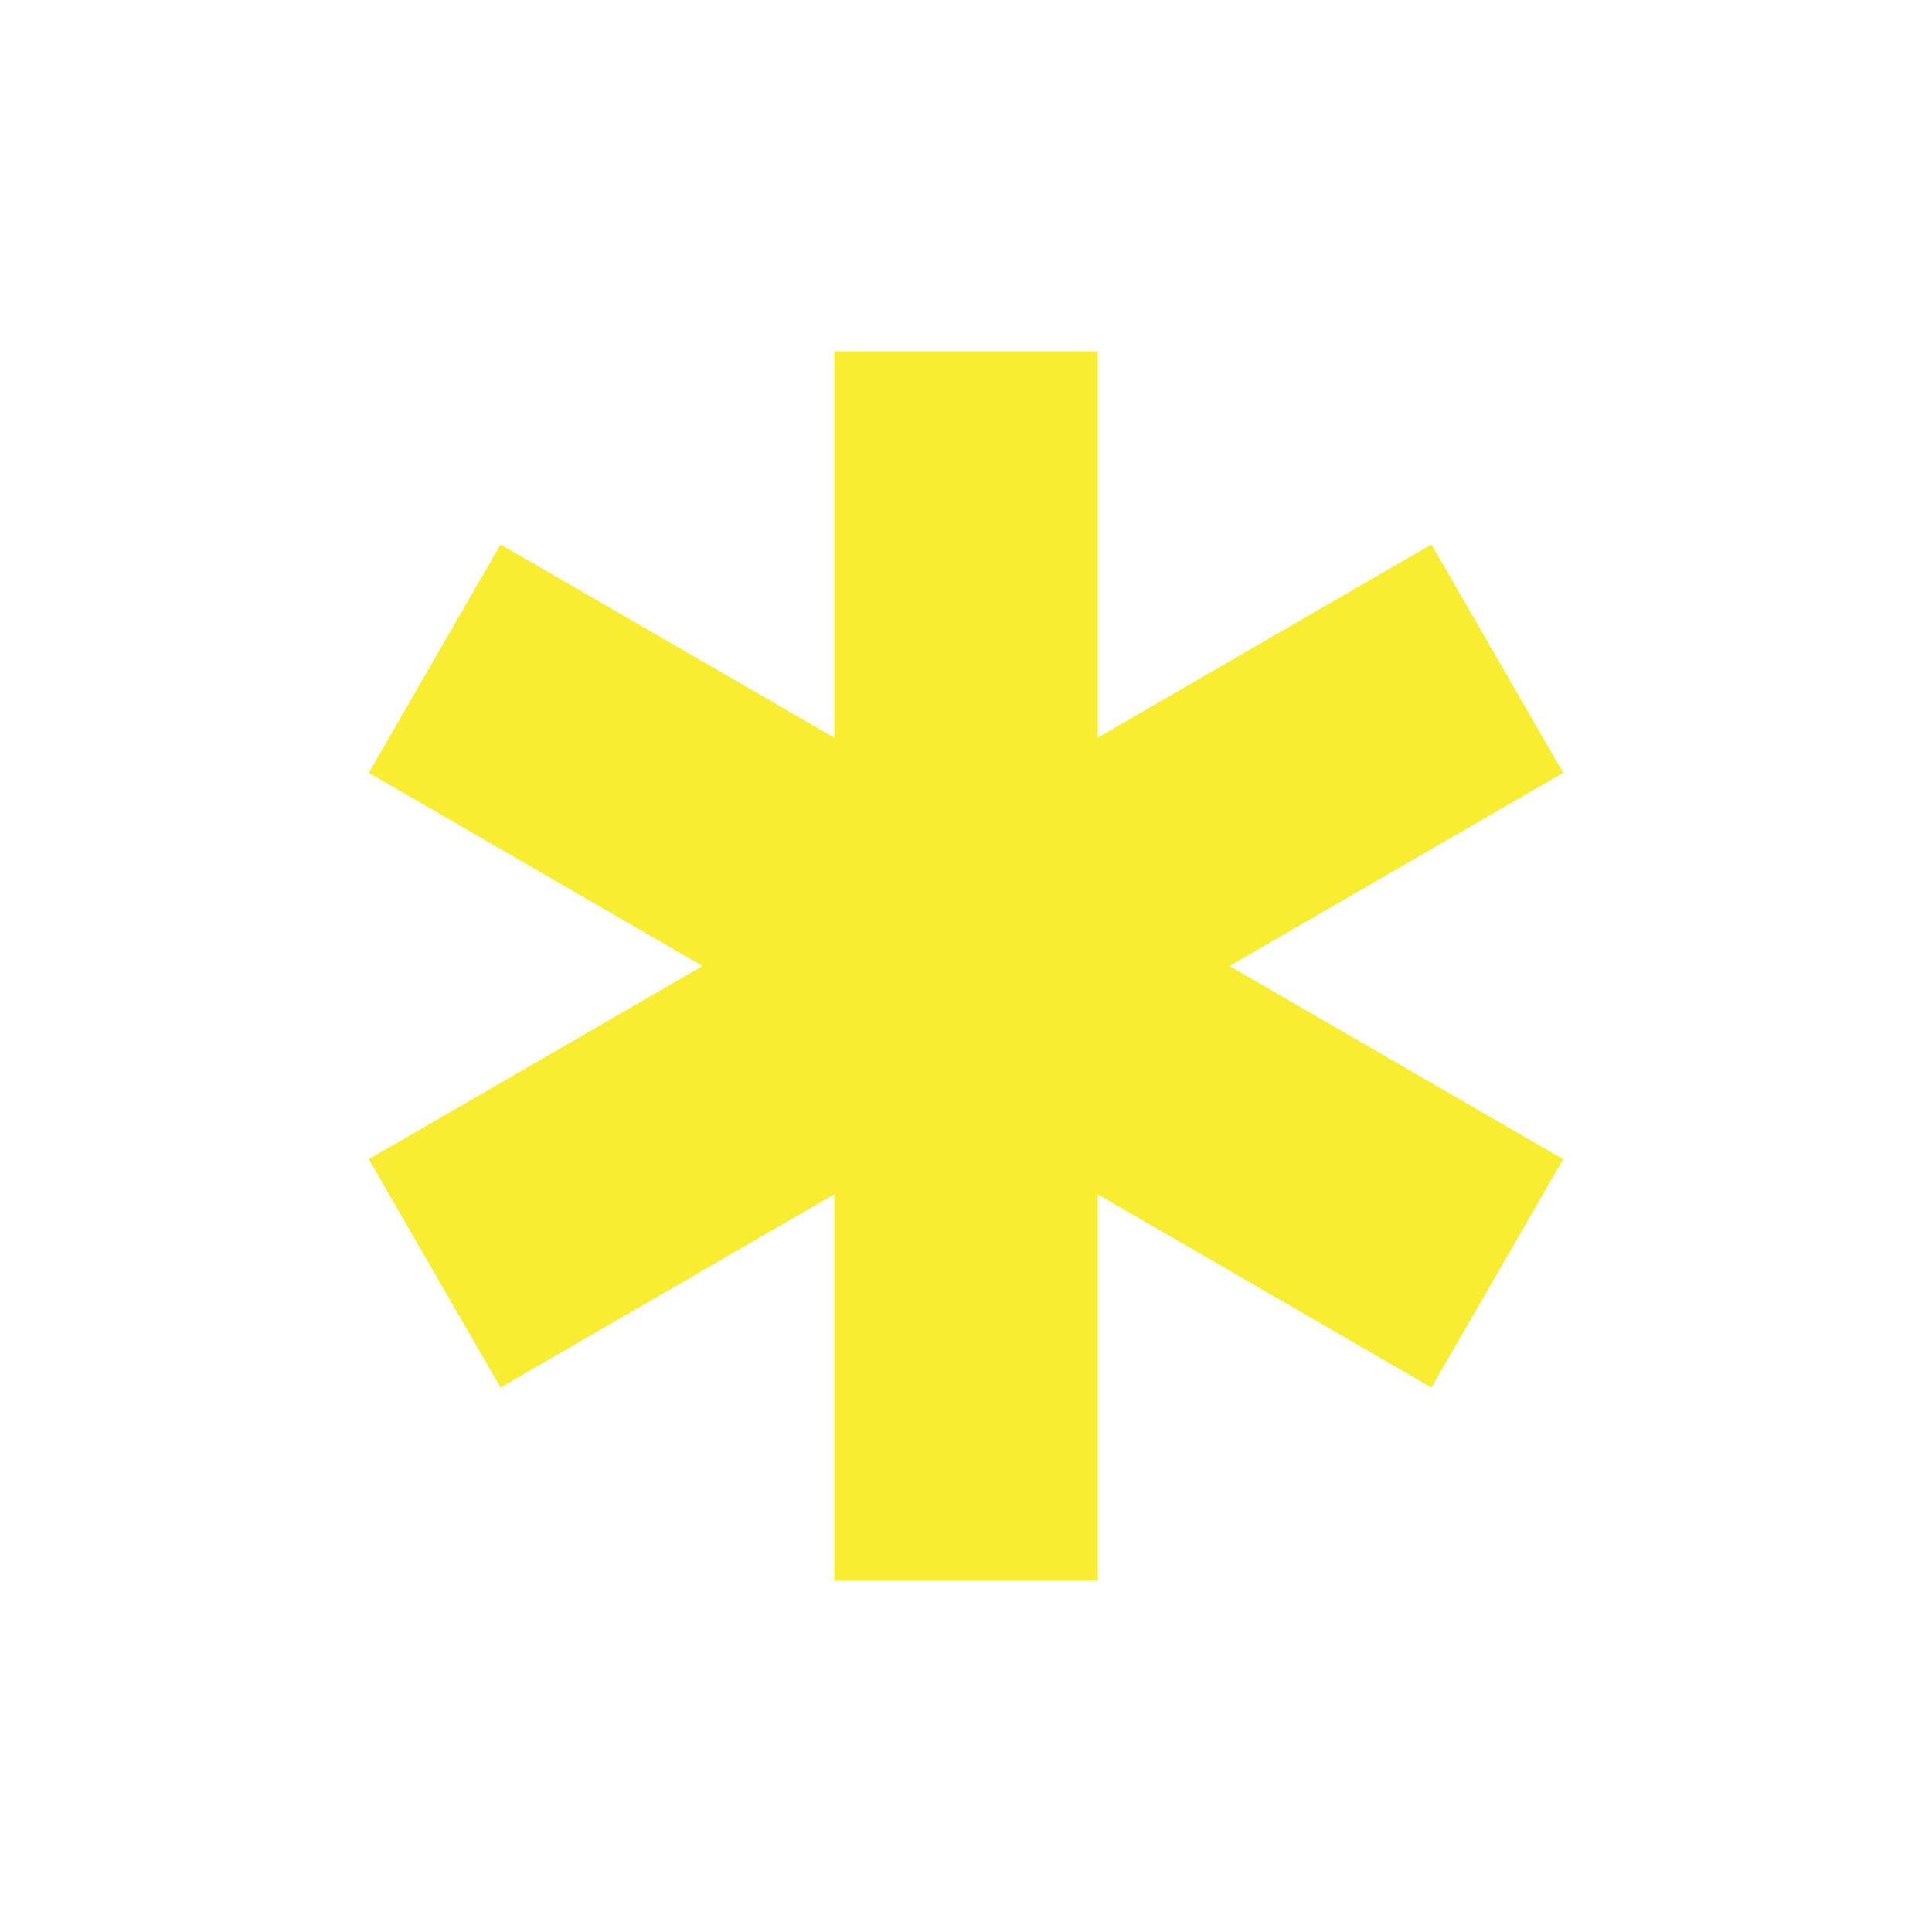
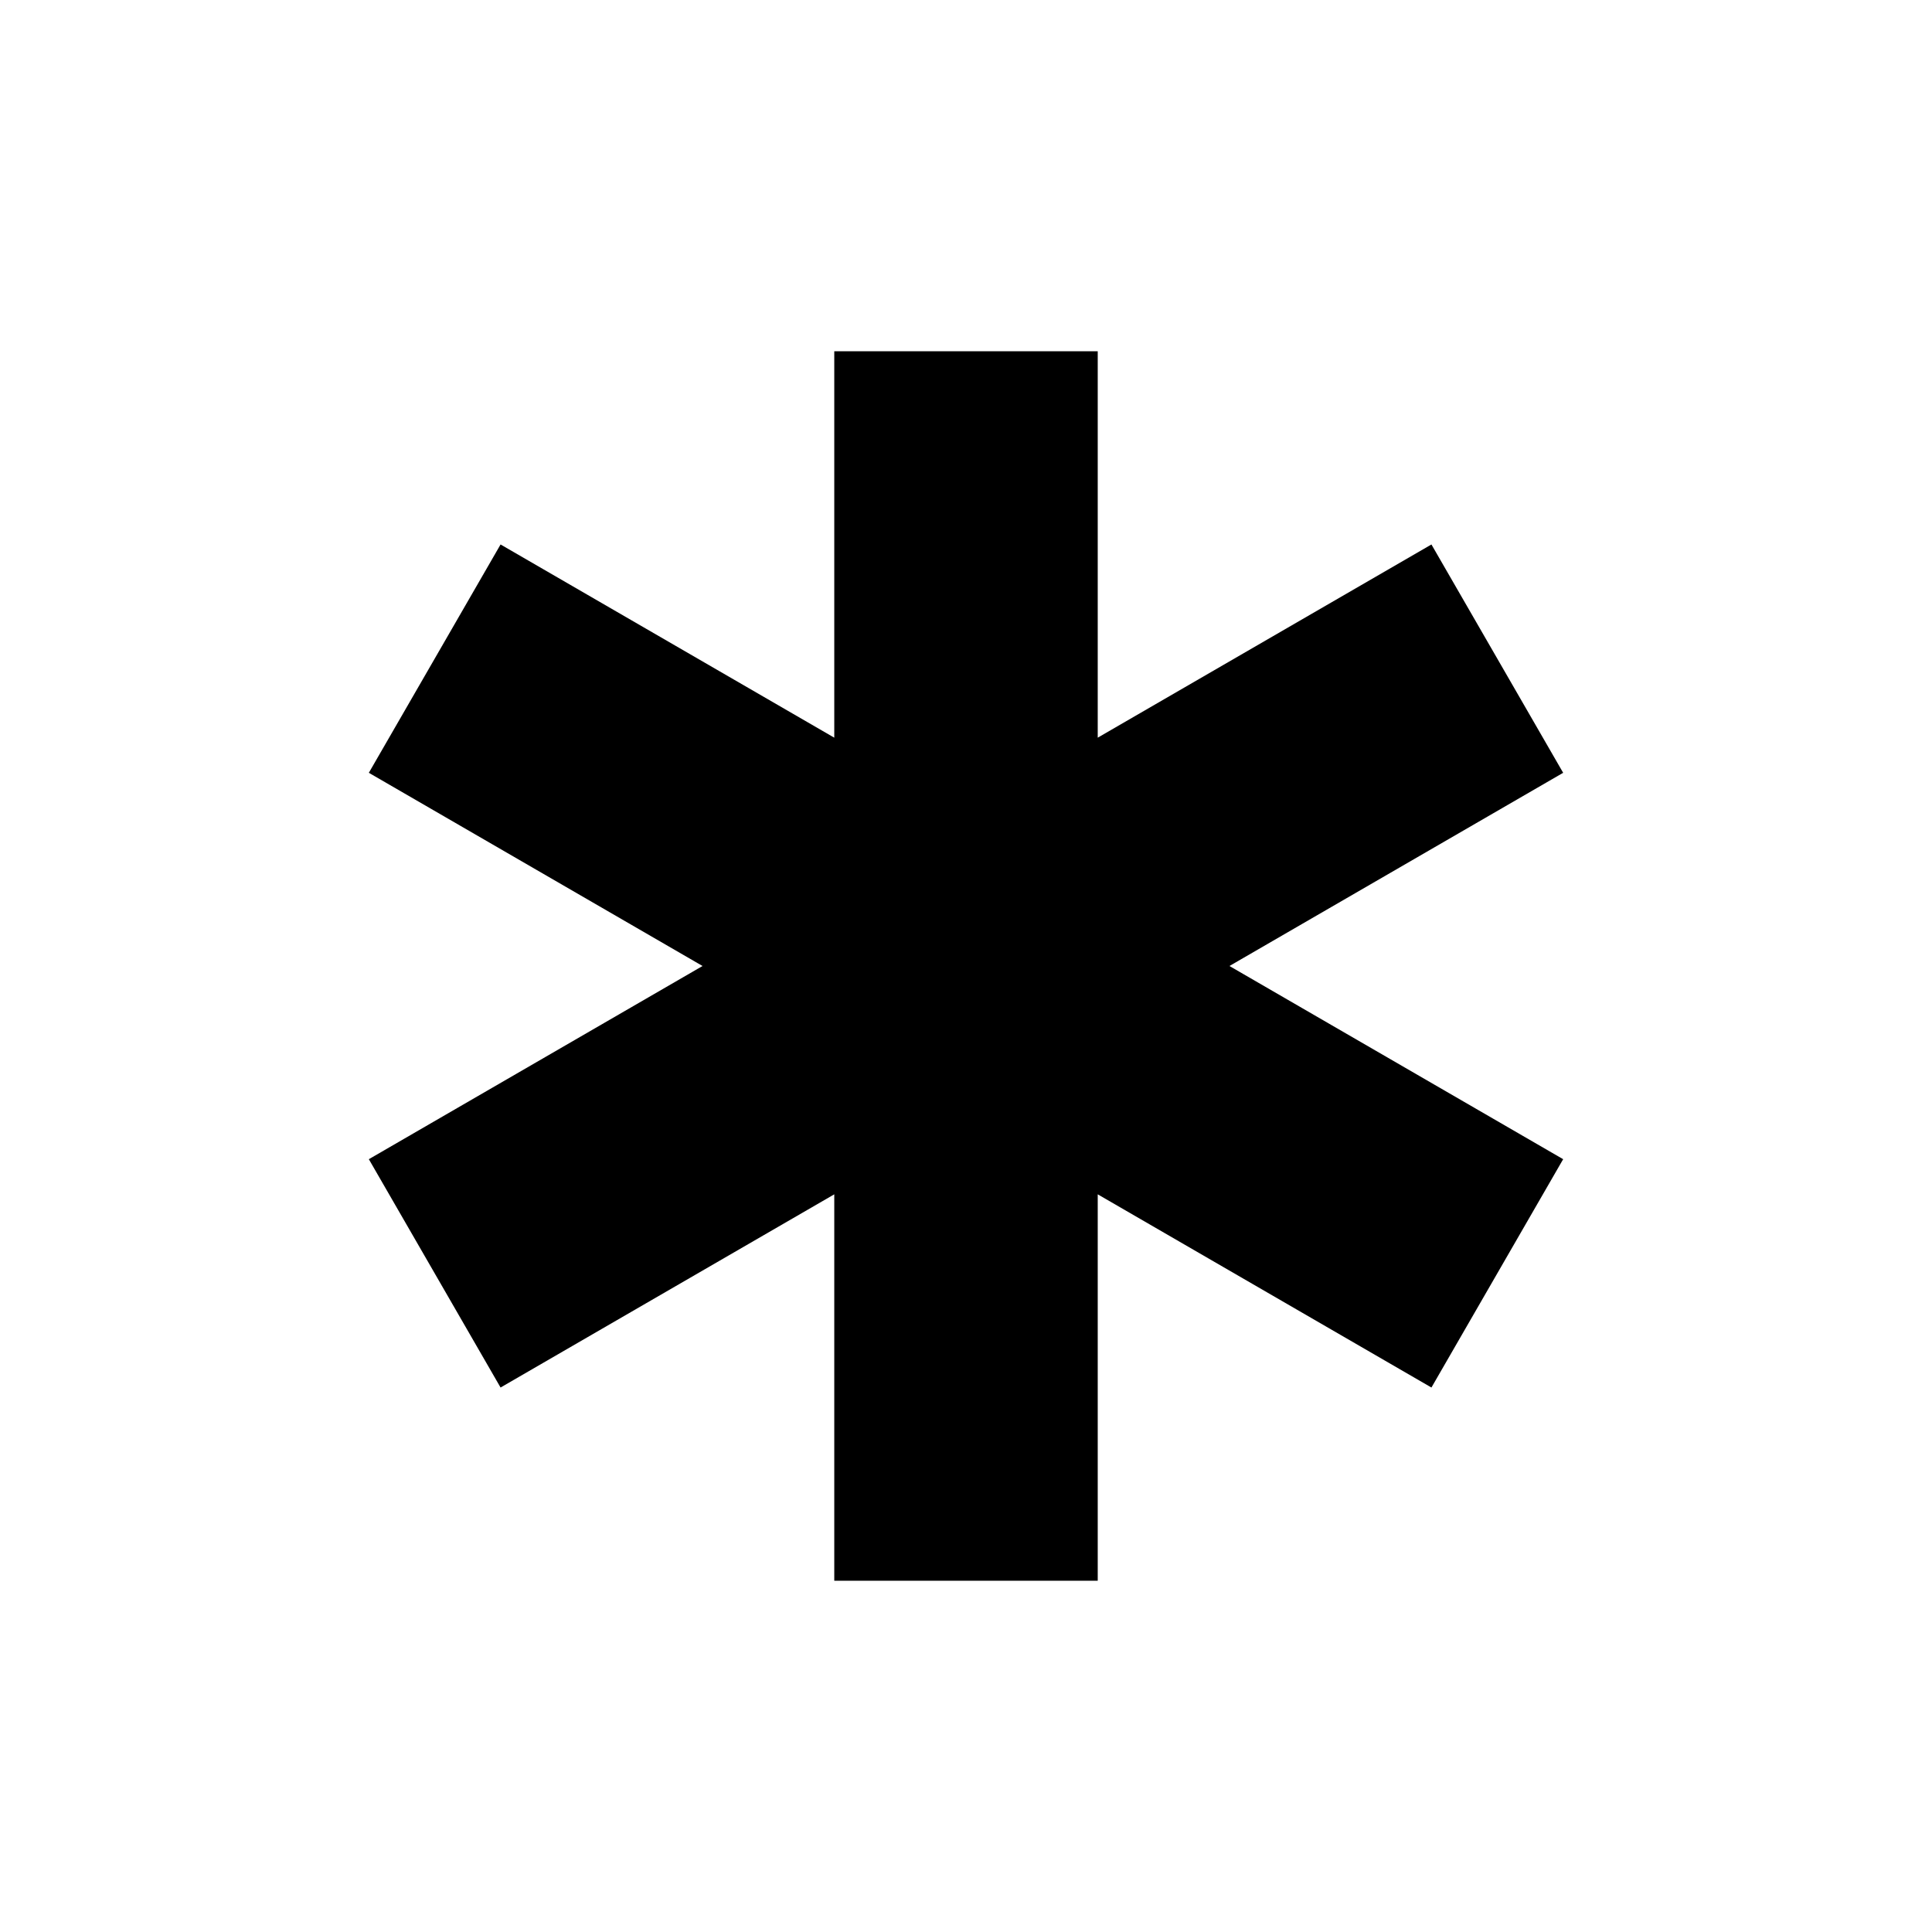
<svg xmlns="http://www.w3.org/2000/svg" version="1.1" id="Layer_1" x="0px" y="0px" viewBox="0 0 44 44" style="enable-background:new 0 0 44 44;" xml:space="preserve">
-   <style type="text/css">
- 	.st0{fill:#F9ED32;}
- </style>
-   <g id="XMLID_1_">
-     <polygon class="st0" points="35.6,17.6 32.6,12.4 25,16.8 25,8 19,8 19,16.8 11.4,12.4 8.4,17.6 16,22 8.4,26.4 11.4,31.6 19,27.2    19,36 25,36 25,27.2 32.6,31.6 35.6,26.4 28,22  " />
-   </g>
+   <polygon points="35.6,17.6 32.6,12.4 25,16.8 25,8 19,8 19,16.8 11.4,12.4 8.4,17.6 16,22 8.4,26.4 11.4,31.6 19,27.2   19,36 25,36 25,27.2 32.6,31.6 35.6,26.4 28,22  " />
</svg>
